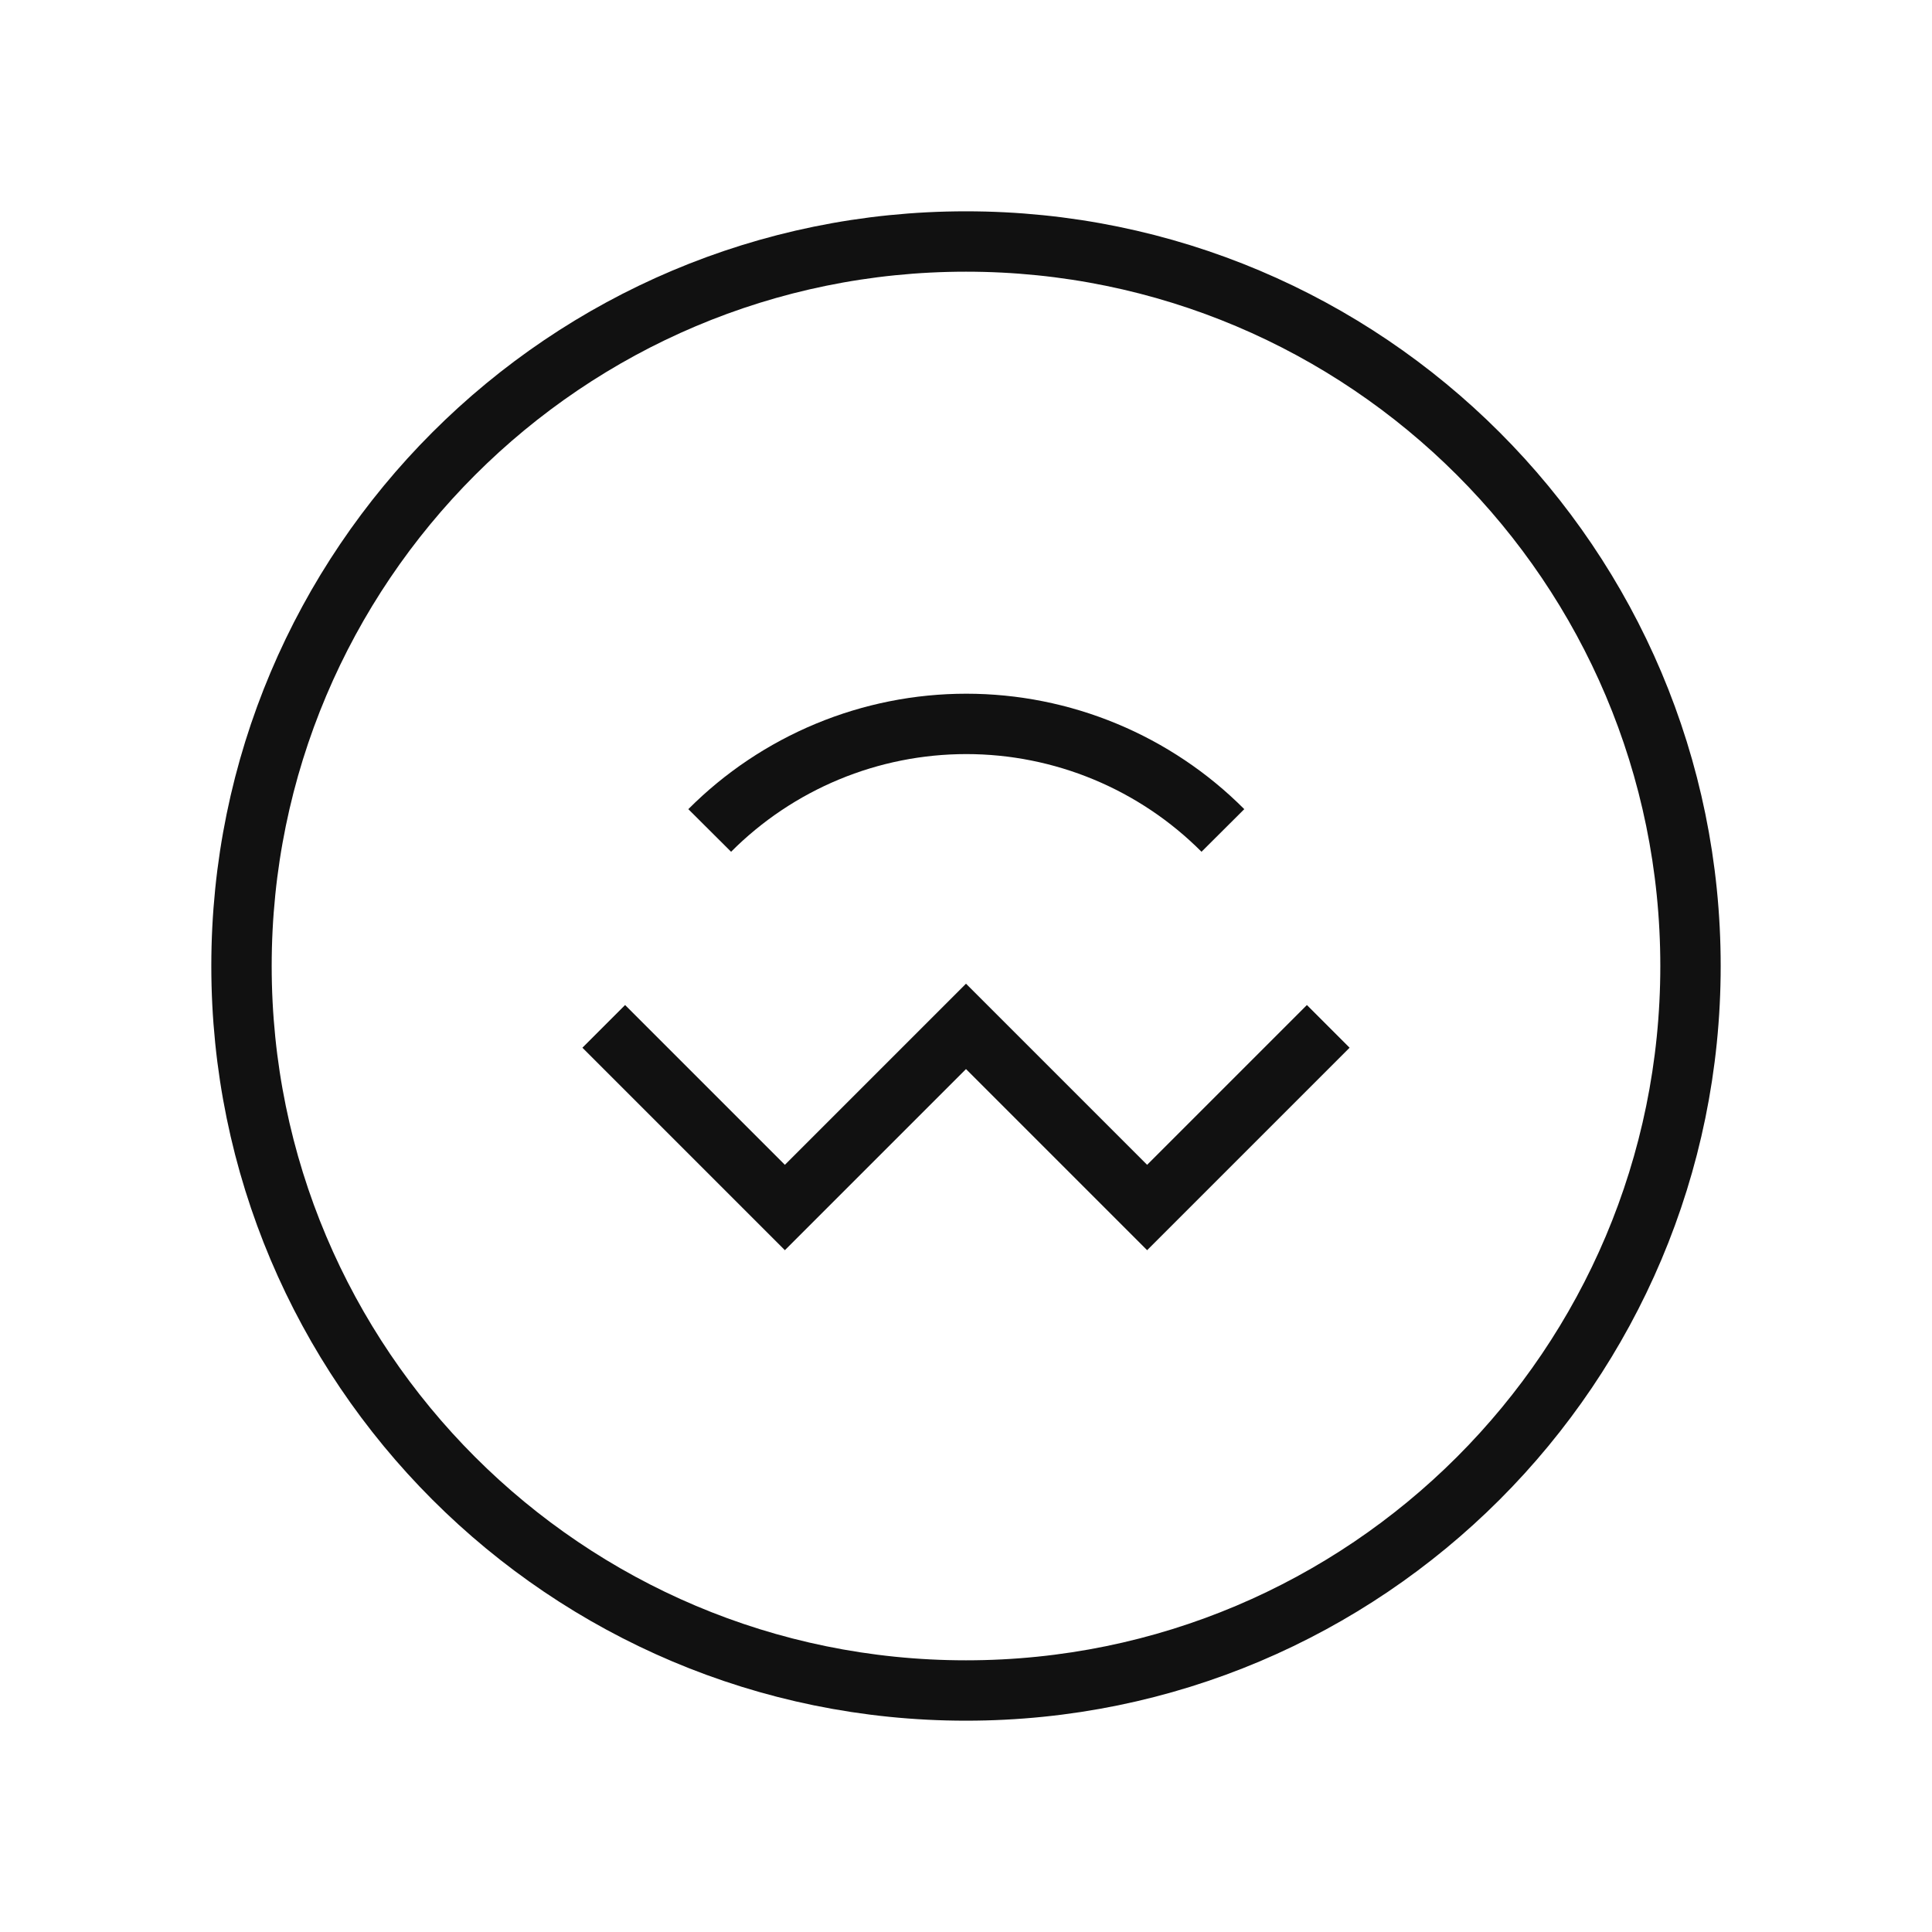
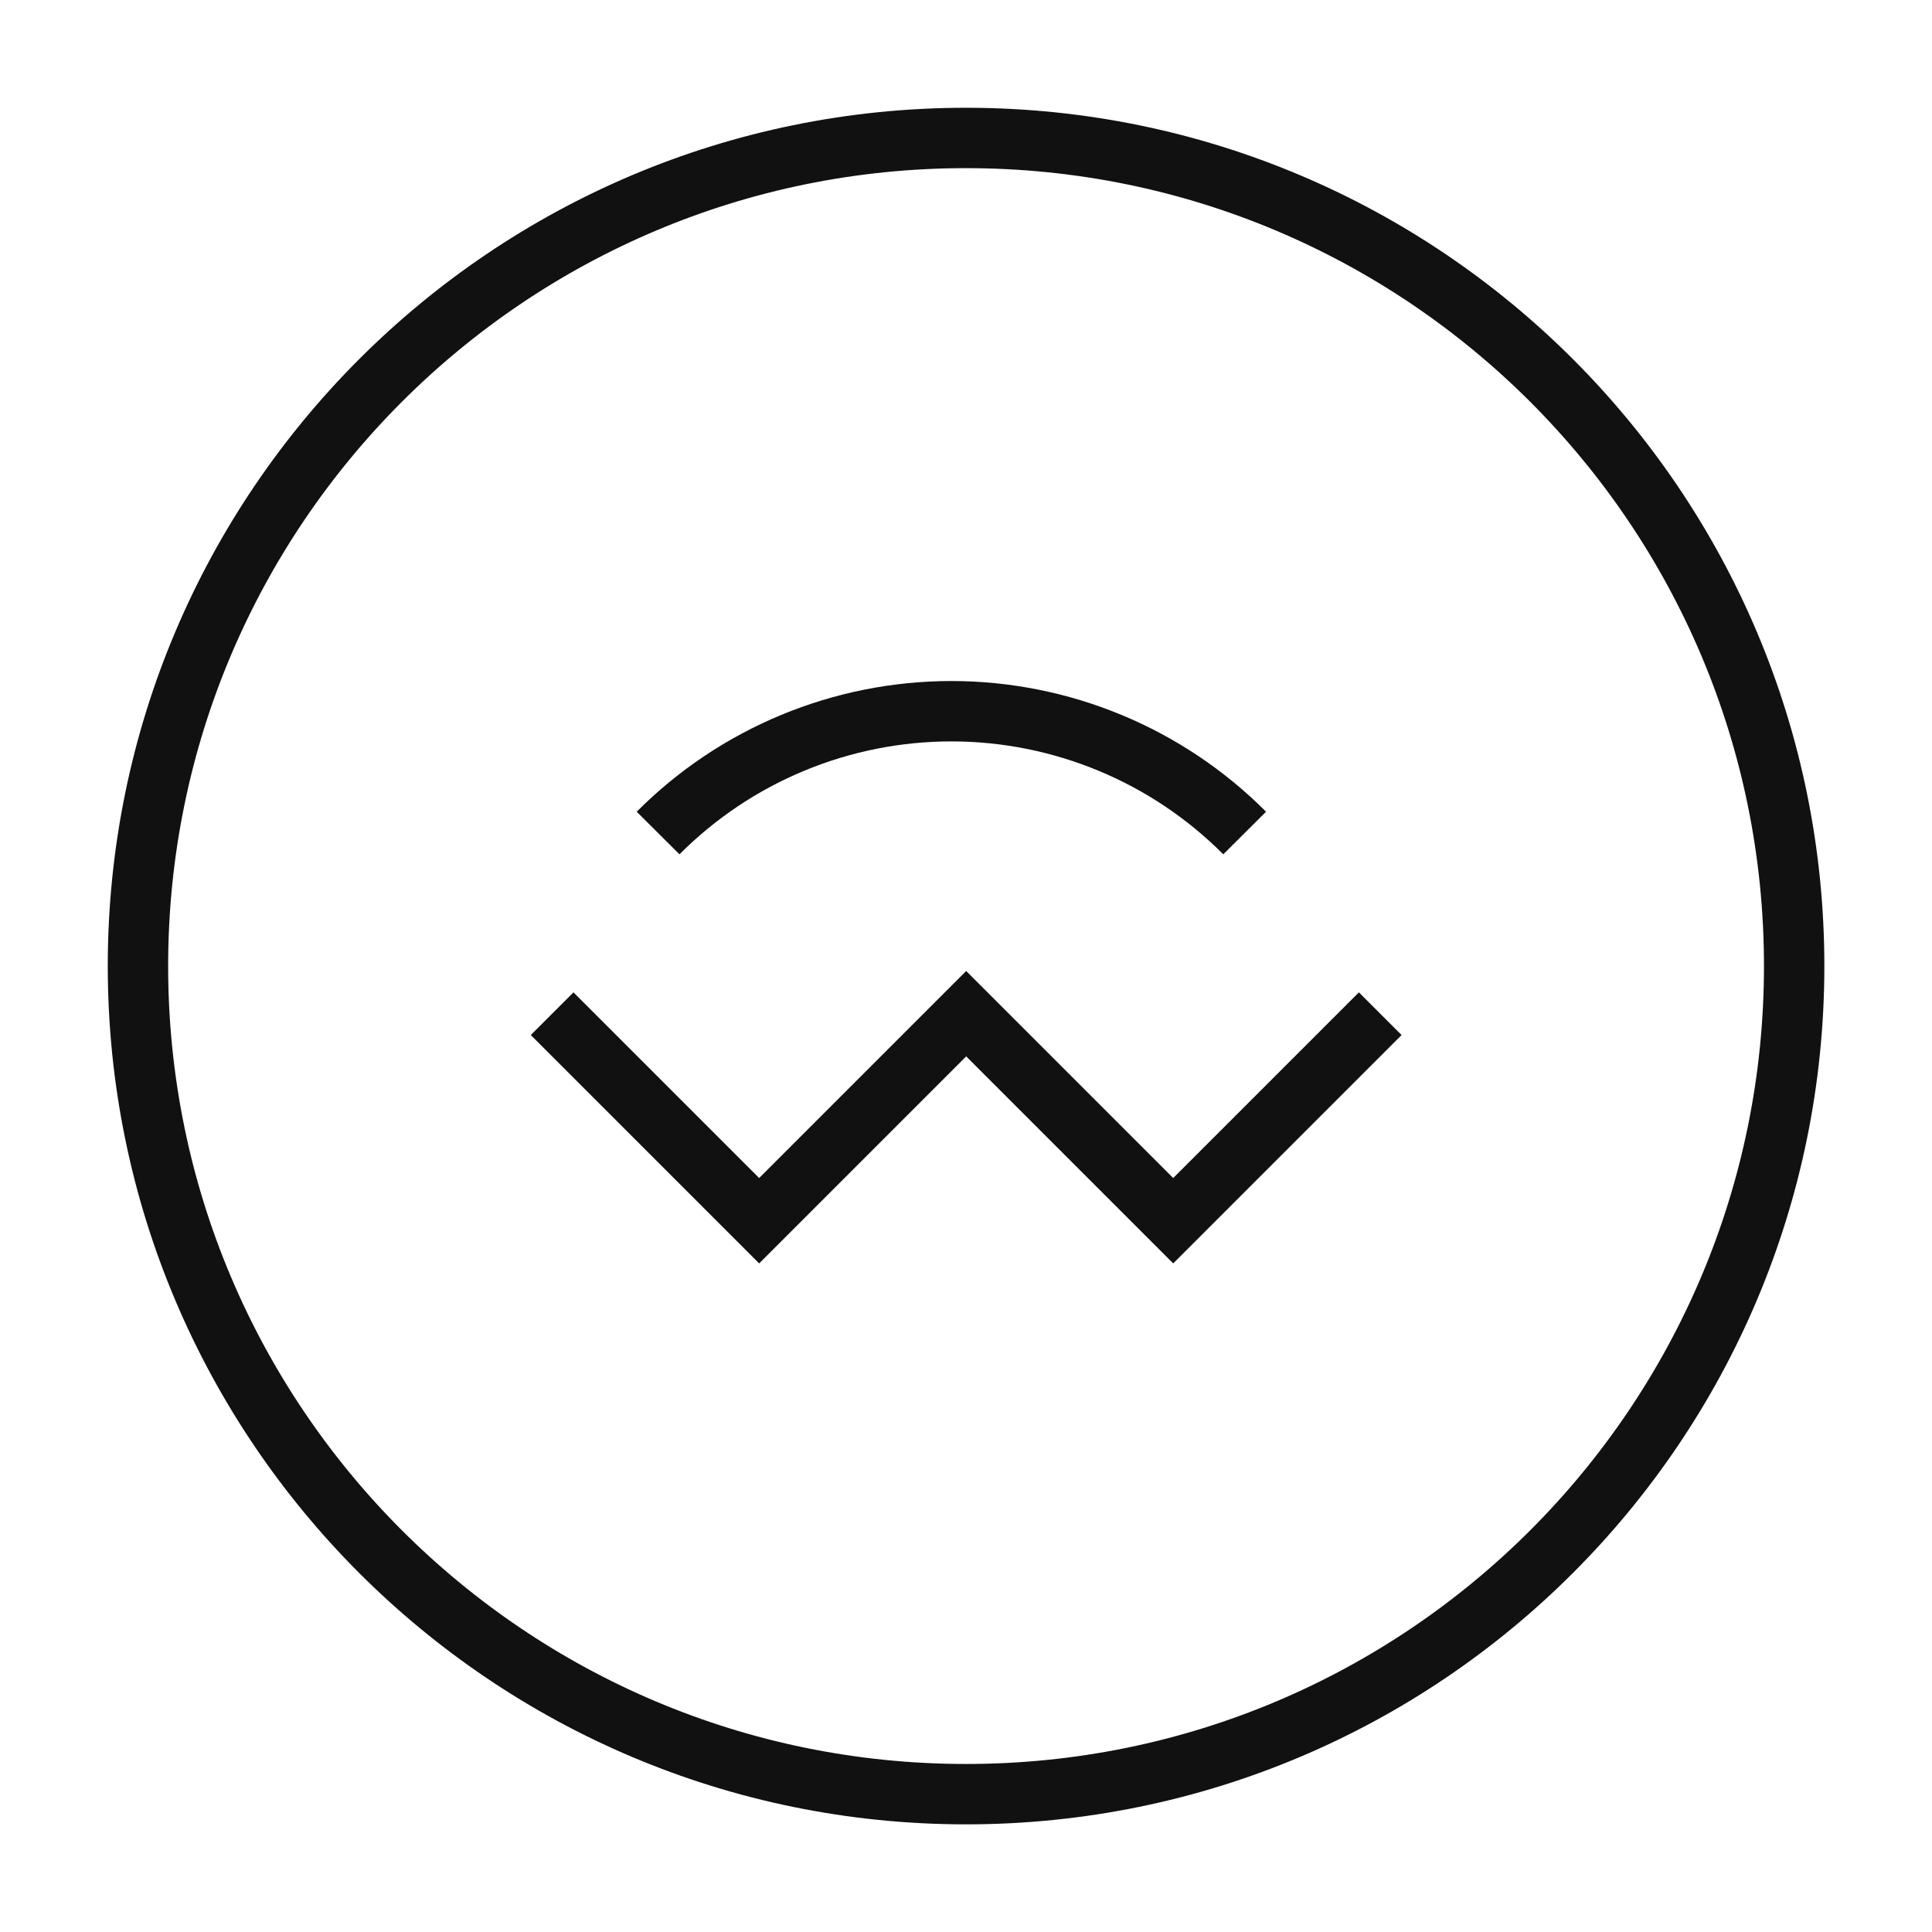
<svg xmlns="http://www.w3.org/2000/svg" width="64" height="64" viewBox="0 0 64 64" fill="none">
-   <path d="M44 34L38 40L32 34L26 40L20 34" stroke="#111111" stroke-width="2" />
-   <path d="M23.51 27.51C24.625 26.391 25.95 25.504 27.408 24.898C28.867 24.292 30.431 23.98 32.01 23.98C33.589 23.98 35.153 24.292 36.612 24.898C38.071 25.504 39.395 26.391 40.51 27.51" stroke="#111111" stroke-width="2" />
-   <path d="M32 56C45.255 56 56 45.255 56 32C56 18.745 45.255 8 32 8C18.745 8 8 18.745 8 32C8 45.255 18.745 56 32 56Z" stroke="#111111" stroke-width="2" />
+   <path d="M45.722 33.58L38.864 40.438L32.006 33.58L25.148 40.438L18.29 33.58" stroke="#111111" stroke-width="2" />
+   <path d="M21.8 27.595C23.074 26.316 24.588 25.301 26.256 24.609C27.923 23.917 29.71 23.56 31.515 23.56C33.321 23.56 35.108 23.917 36.775 24.609C38.443 25.301 39.957 26.316 41.231 27.595" stroke="#111111" stroke-width="2" />
+   <path d="M32.002 59.434C47.152 59.434 59.434 47.152 59.434 32.002C59.434 16.852 47.152 4.57 32.002 4.57C16.852 4.57 4.57 16.852 4.57 32.002C4.57 47.152 16.852 59.434 32.002 59.434Z" stroke="#111111" stroke-width="2" />
</svg>
